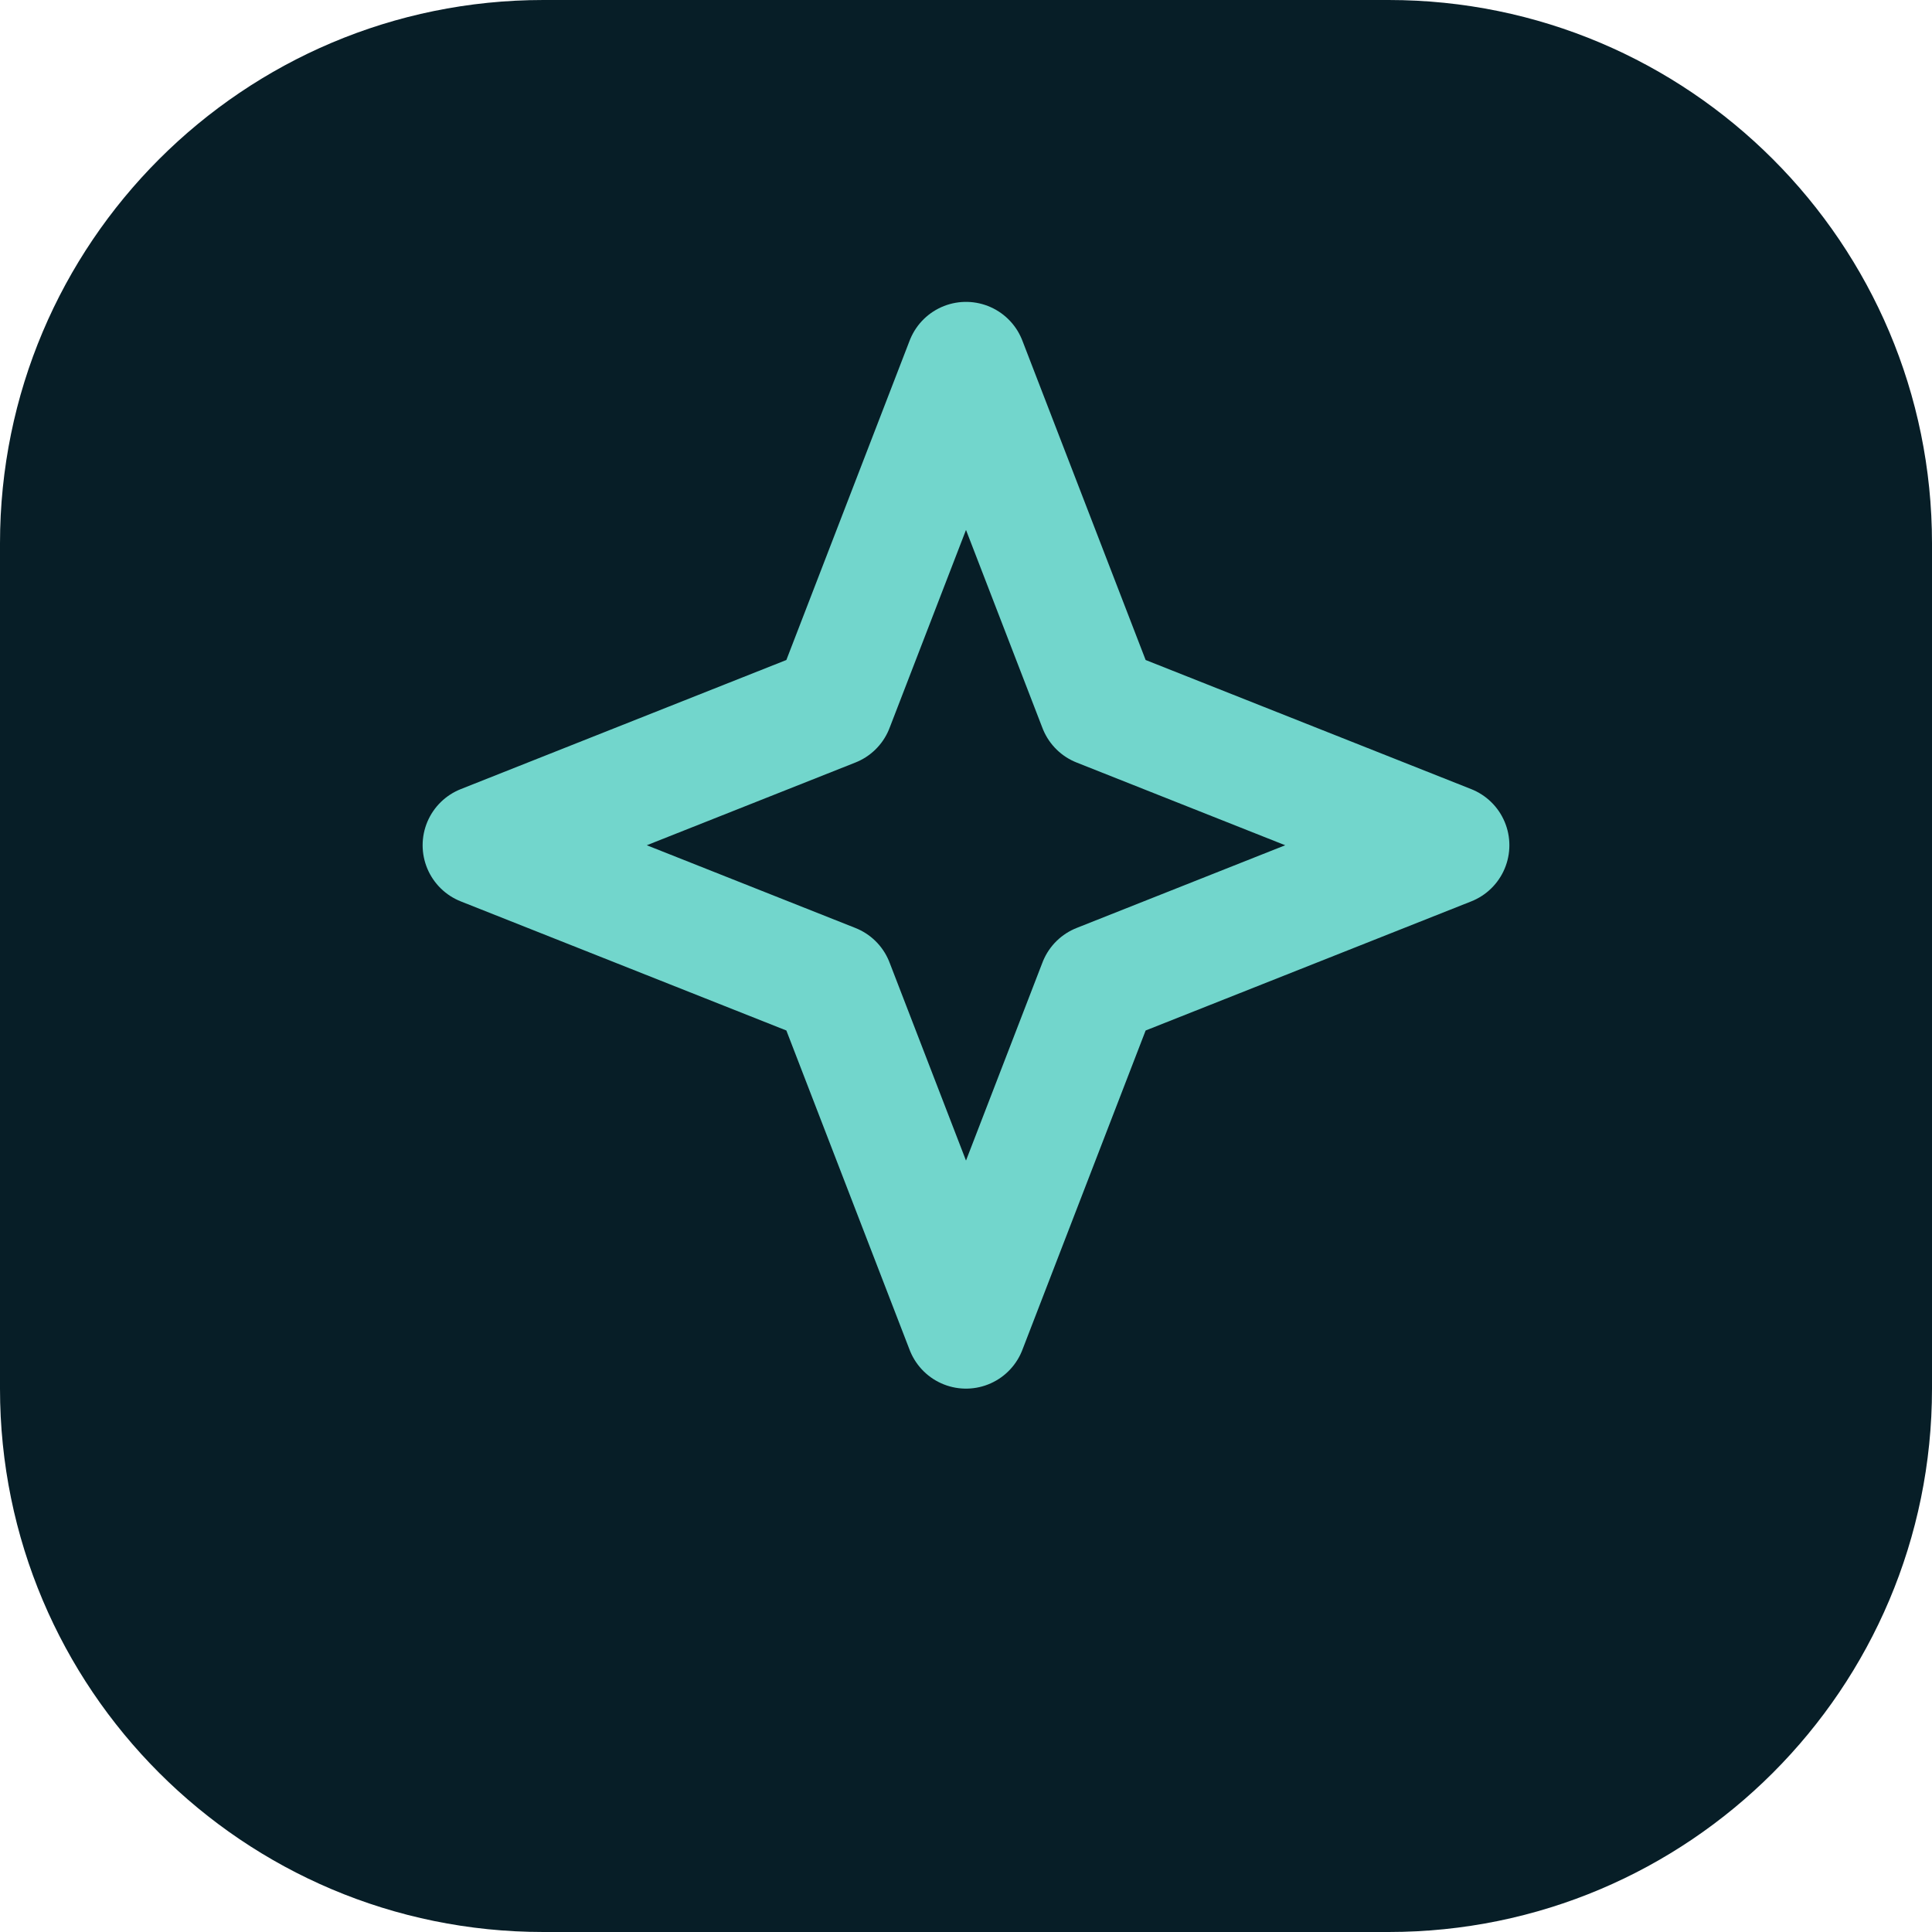
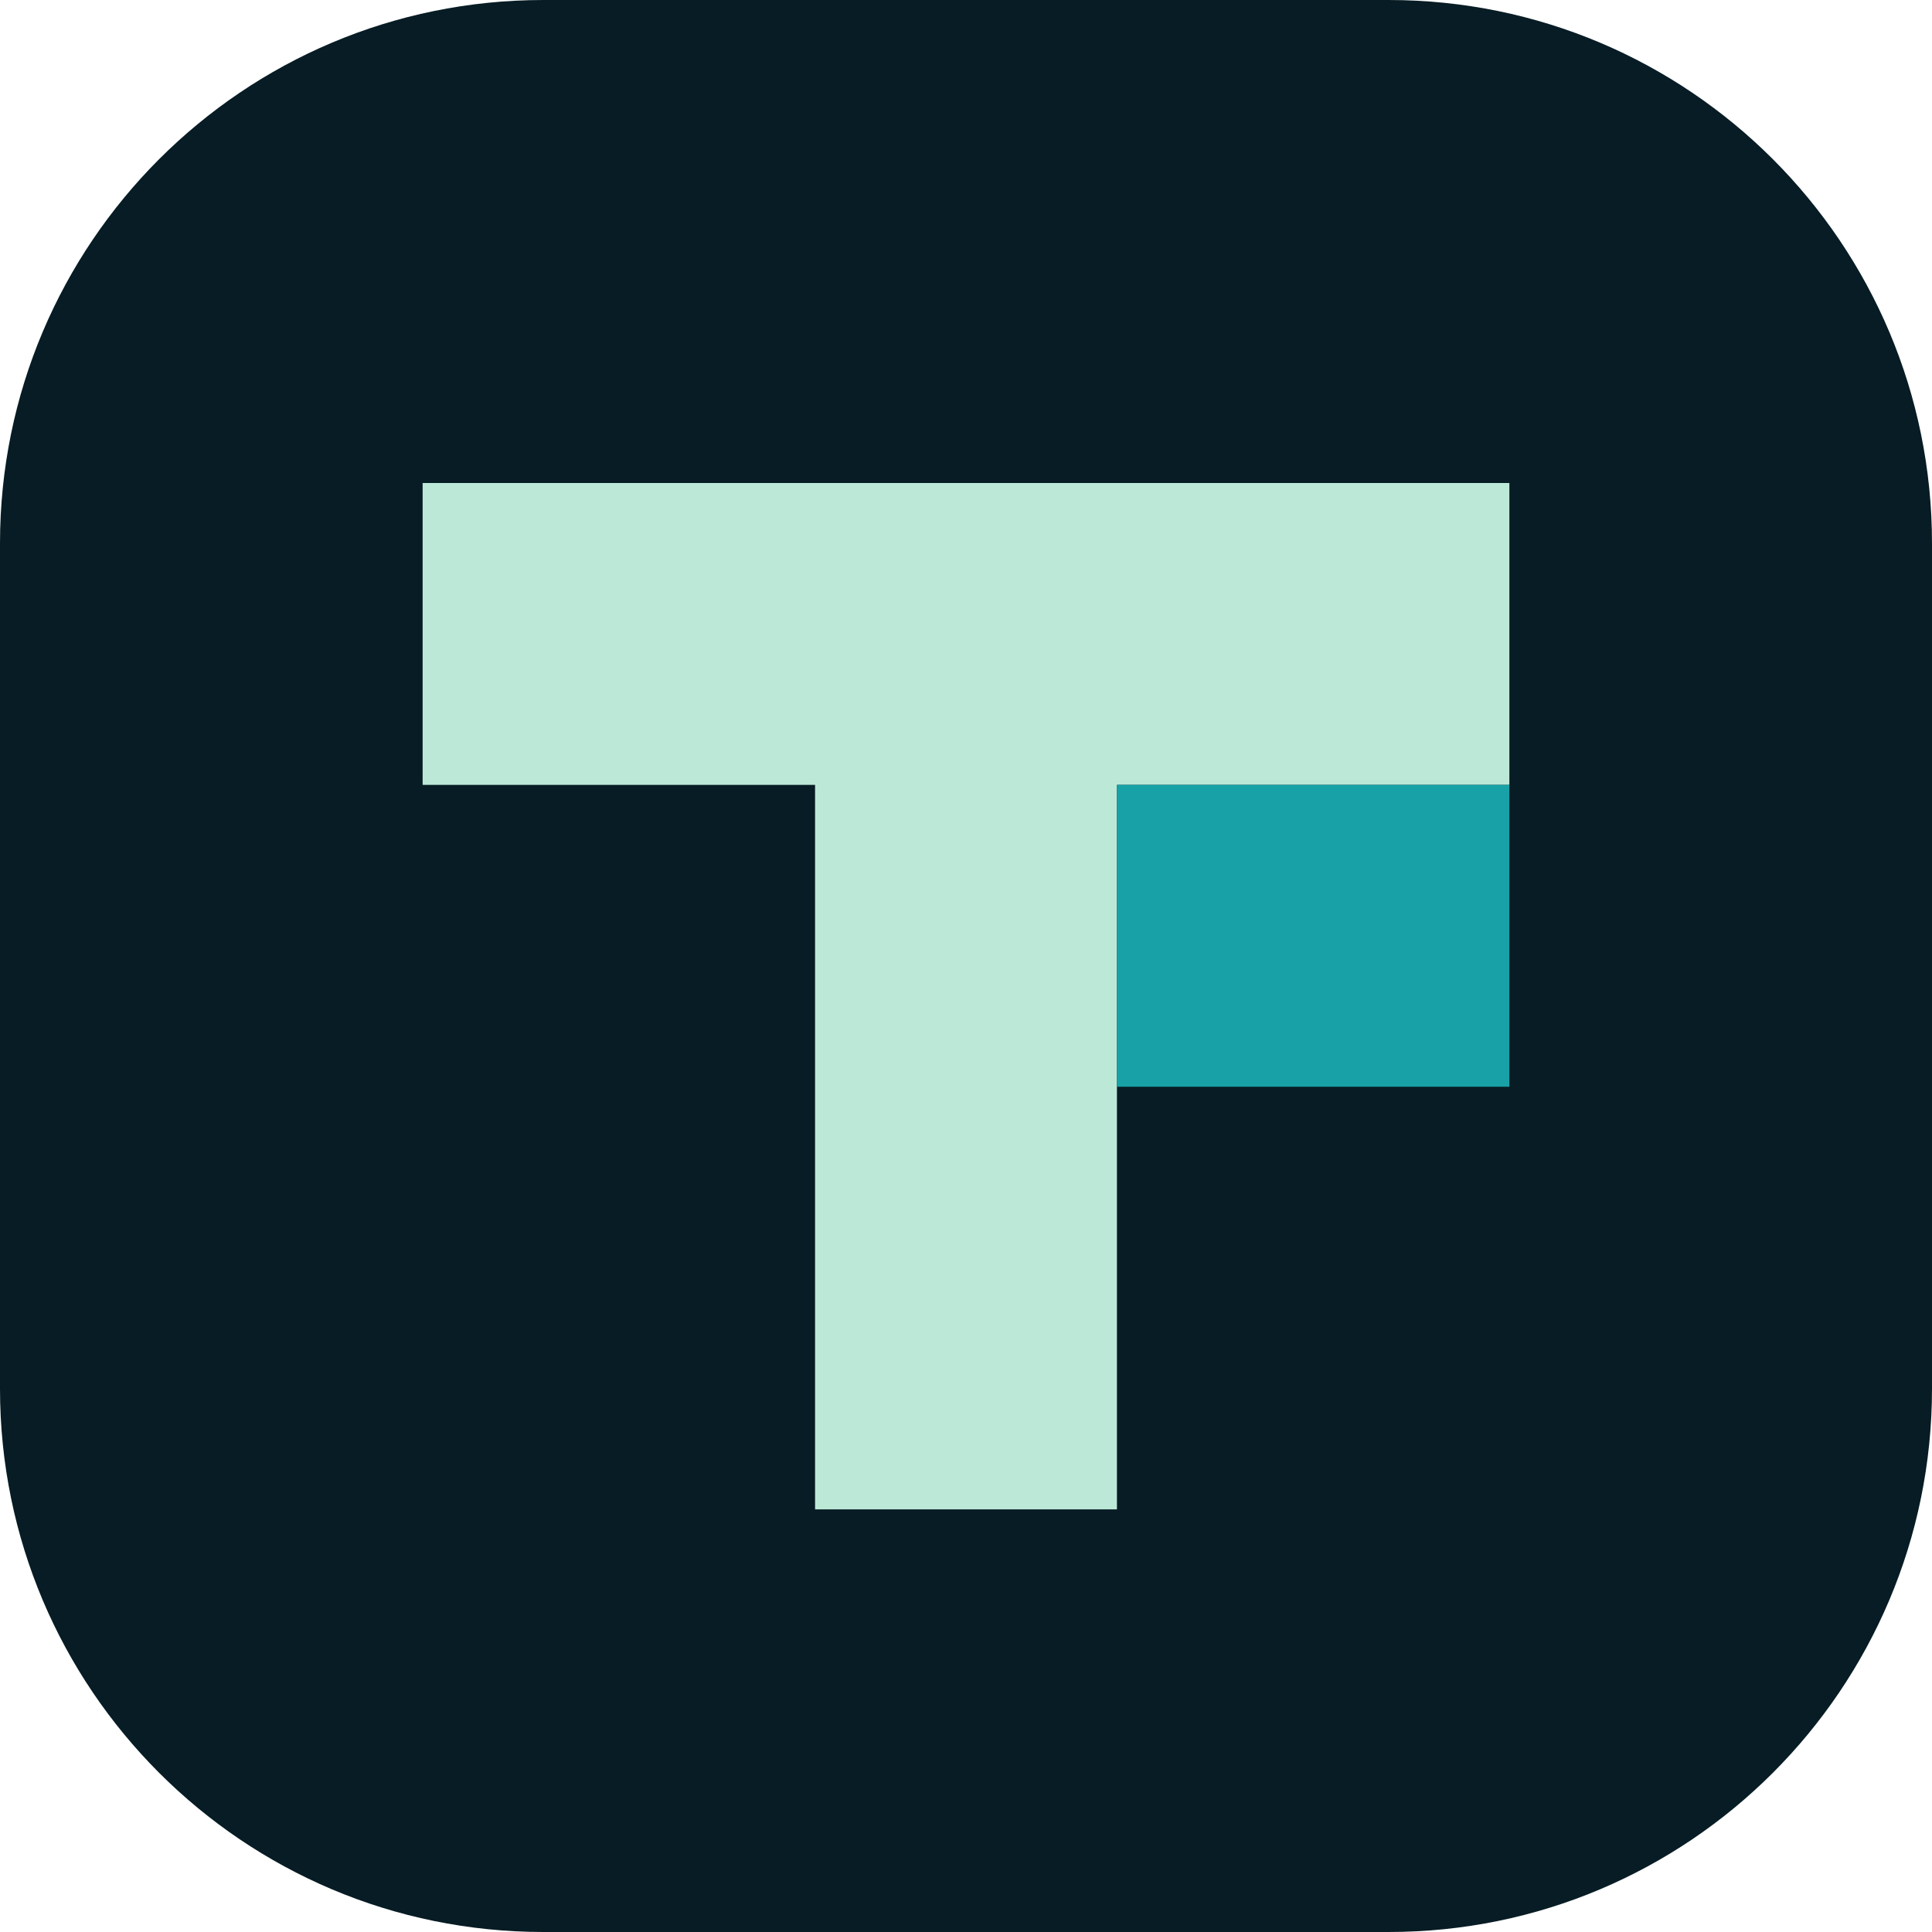
<svg xmlns="http://www.w3.org/2000/svg" viewBox="0 0 64 64">
-   <rect width="64" height="64" rx="18" fill="#071e27" />
-   <path d="M32 12l4.4 11.4L48 28l-11.6 4.6L32 44l-4.4-11.4L16 28l11.6-4.6L32 12Z" fill="none" stroke="#72d6cc" stroke-width="4" stroke-linejoin="round" />
+   <rect width="64" height="64" rx="18" fill="#071c24" />
+   <path d="M14 16h36v10H37v24H27V26H14z" fill="#bce9d7" />
+   <path d="M37 26h13v10H37z" fill="#18a2a8" />
</svg>
